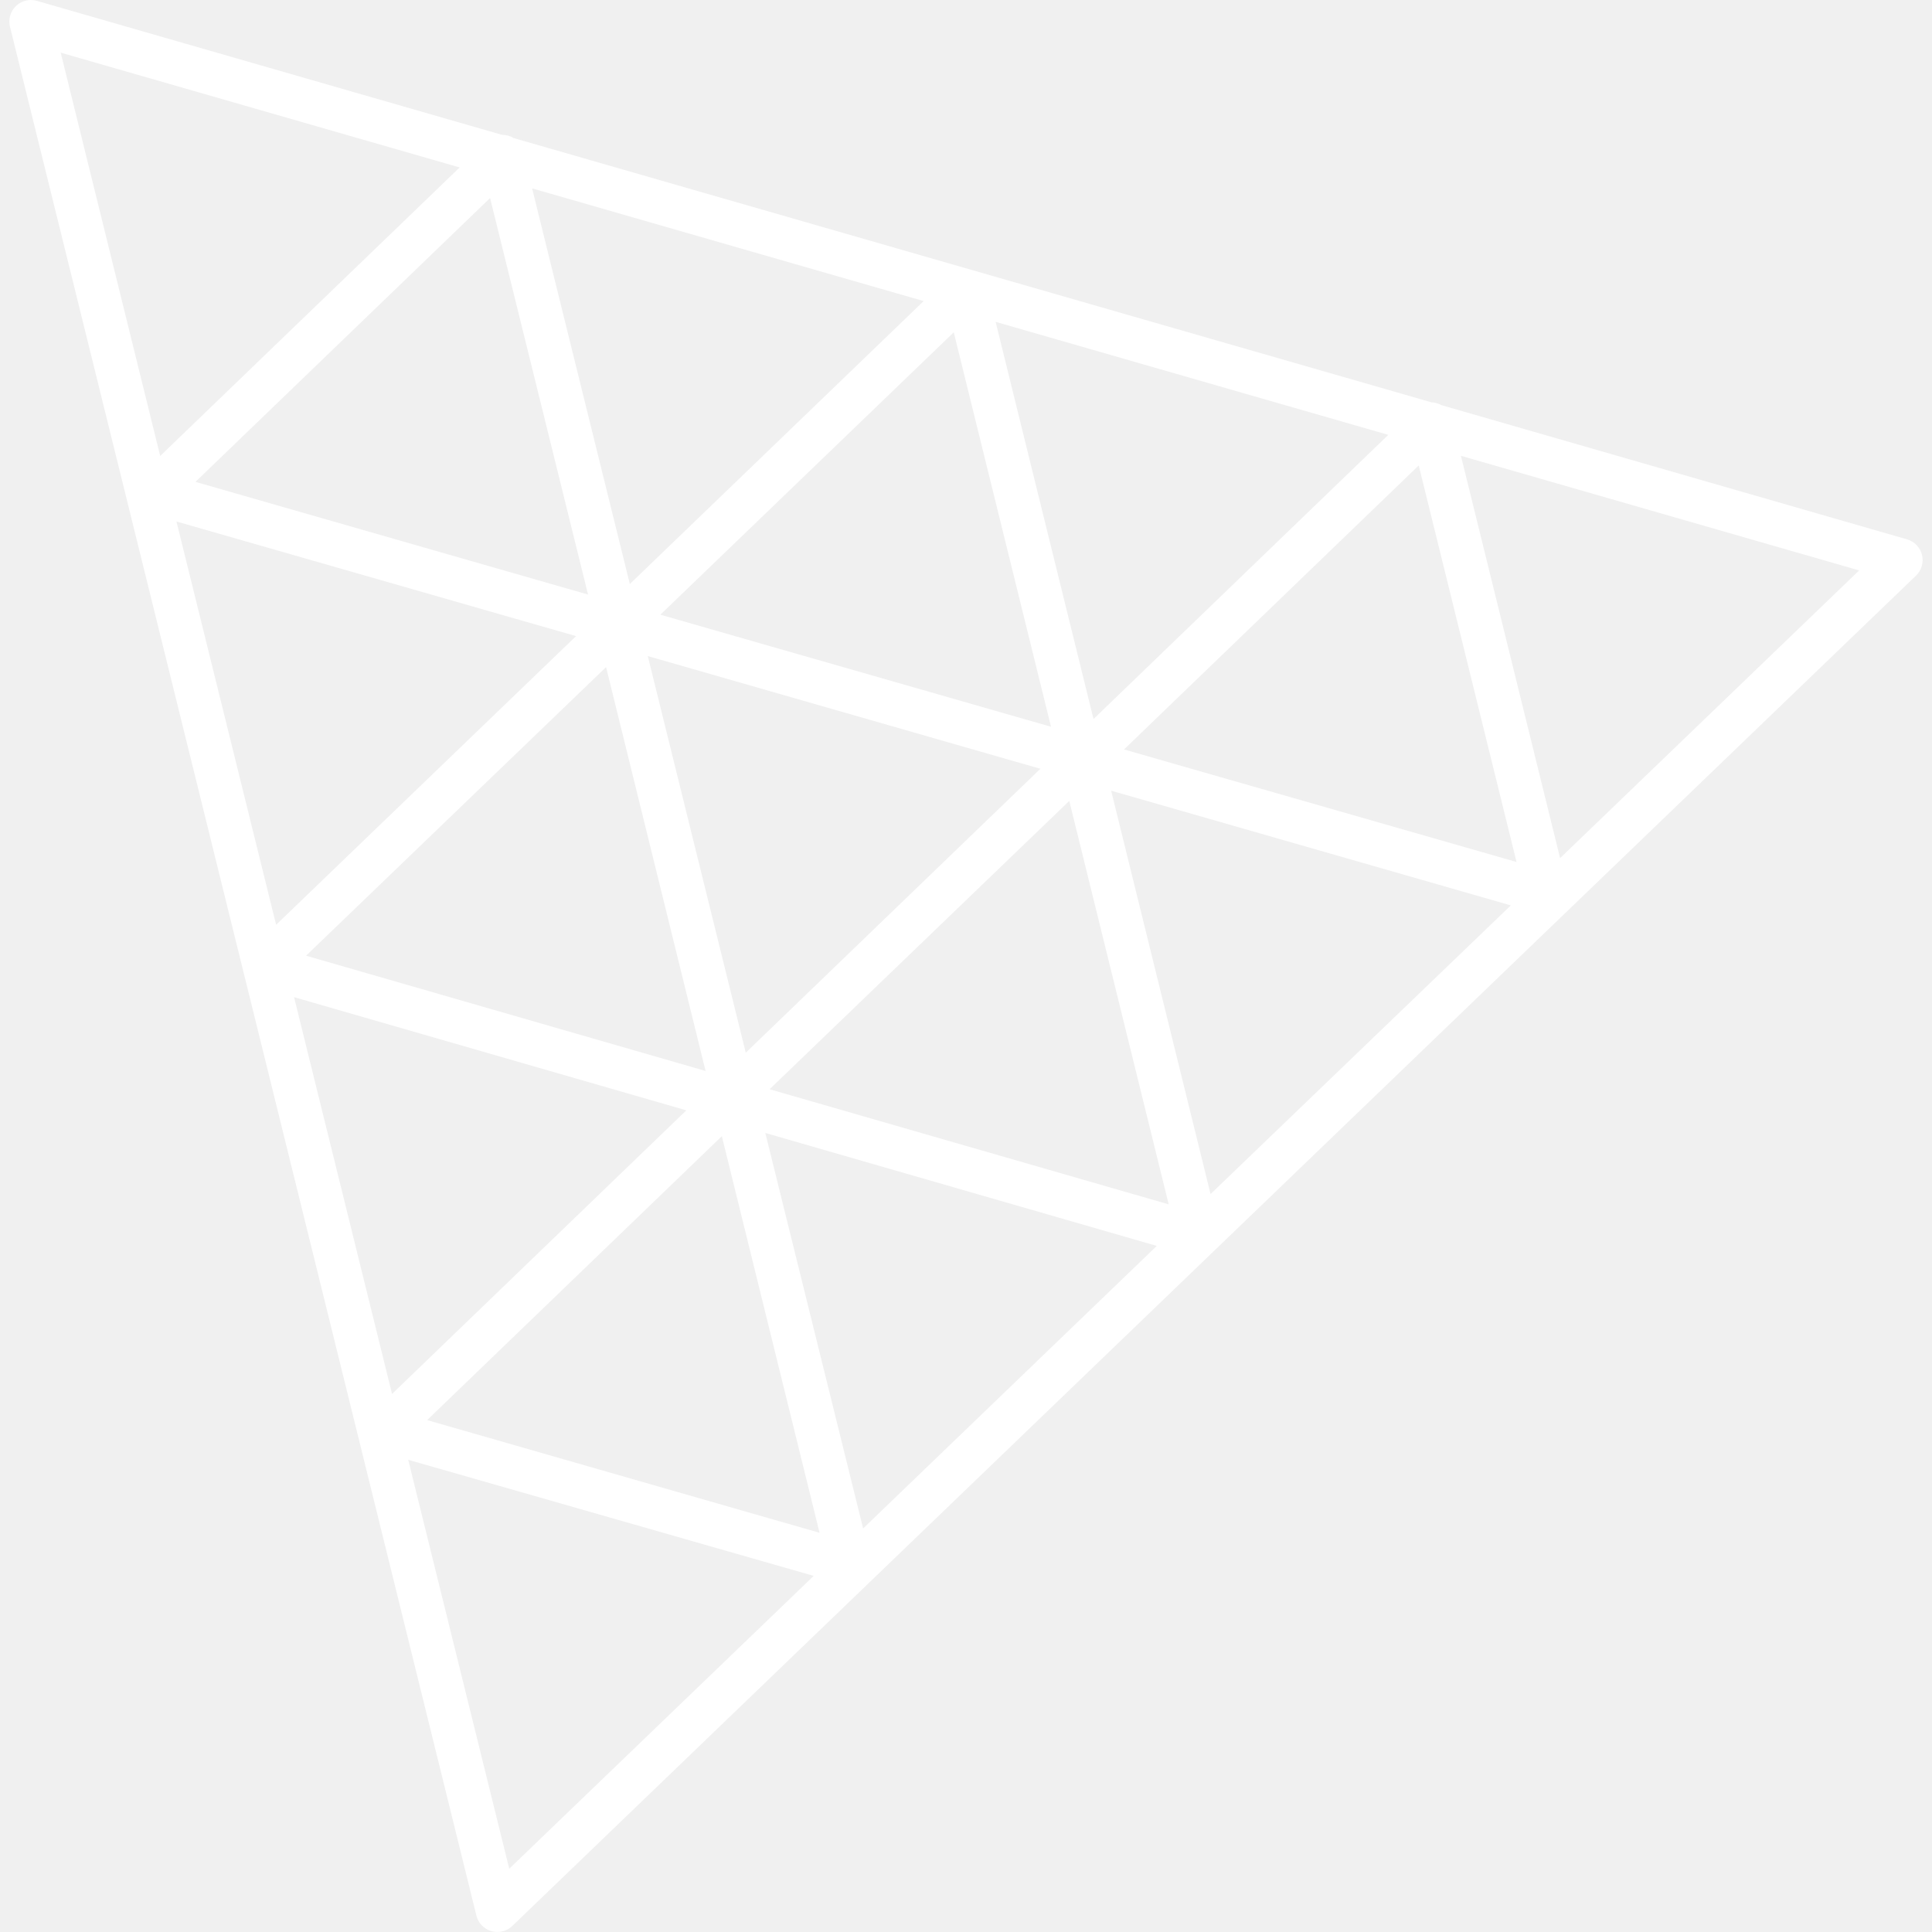
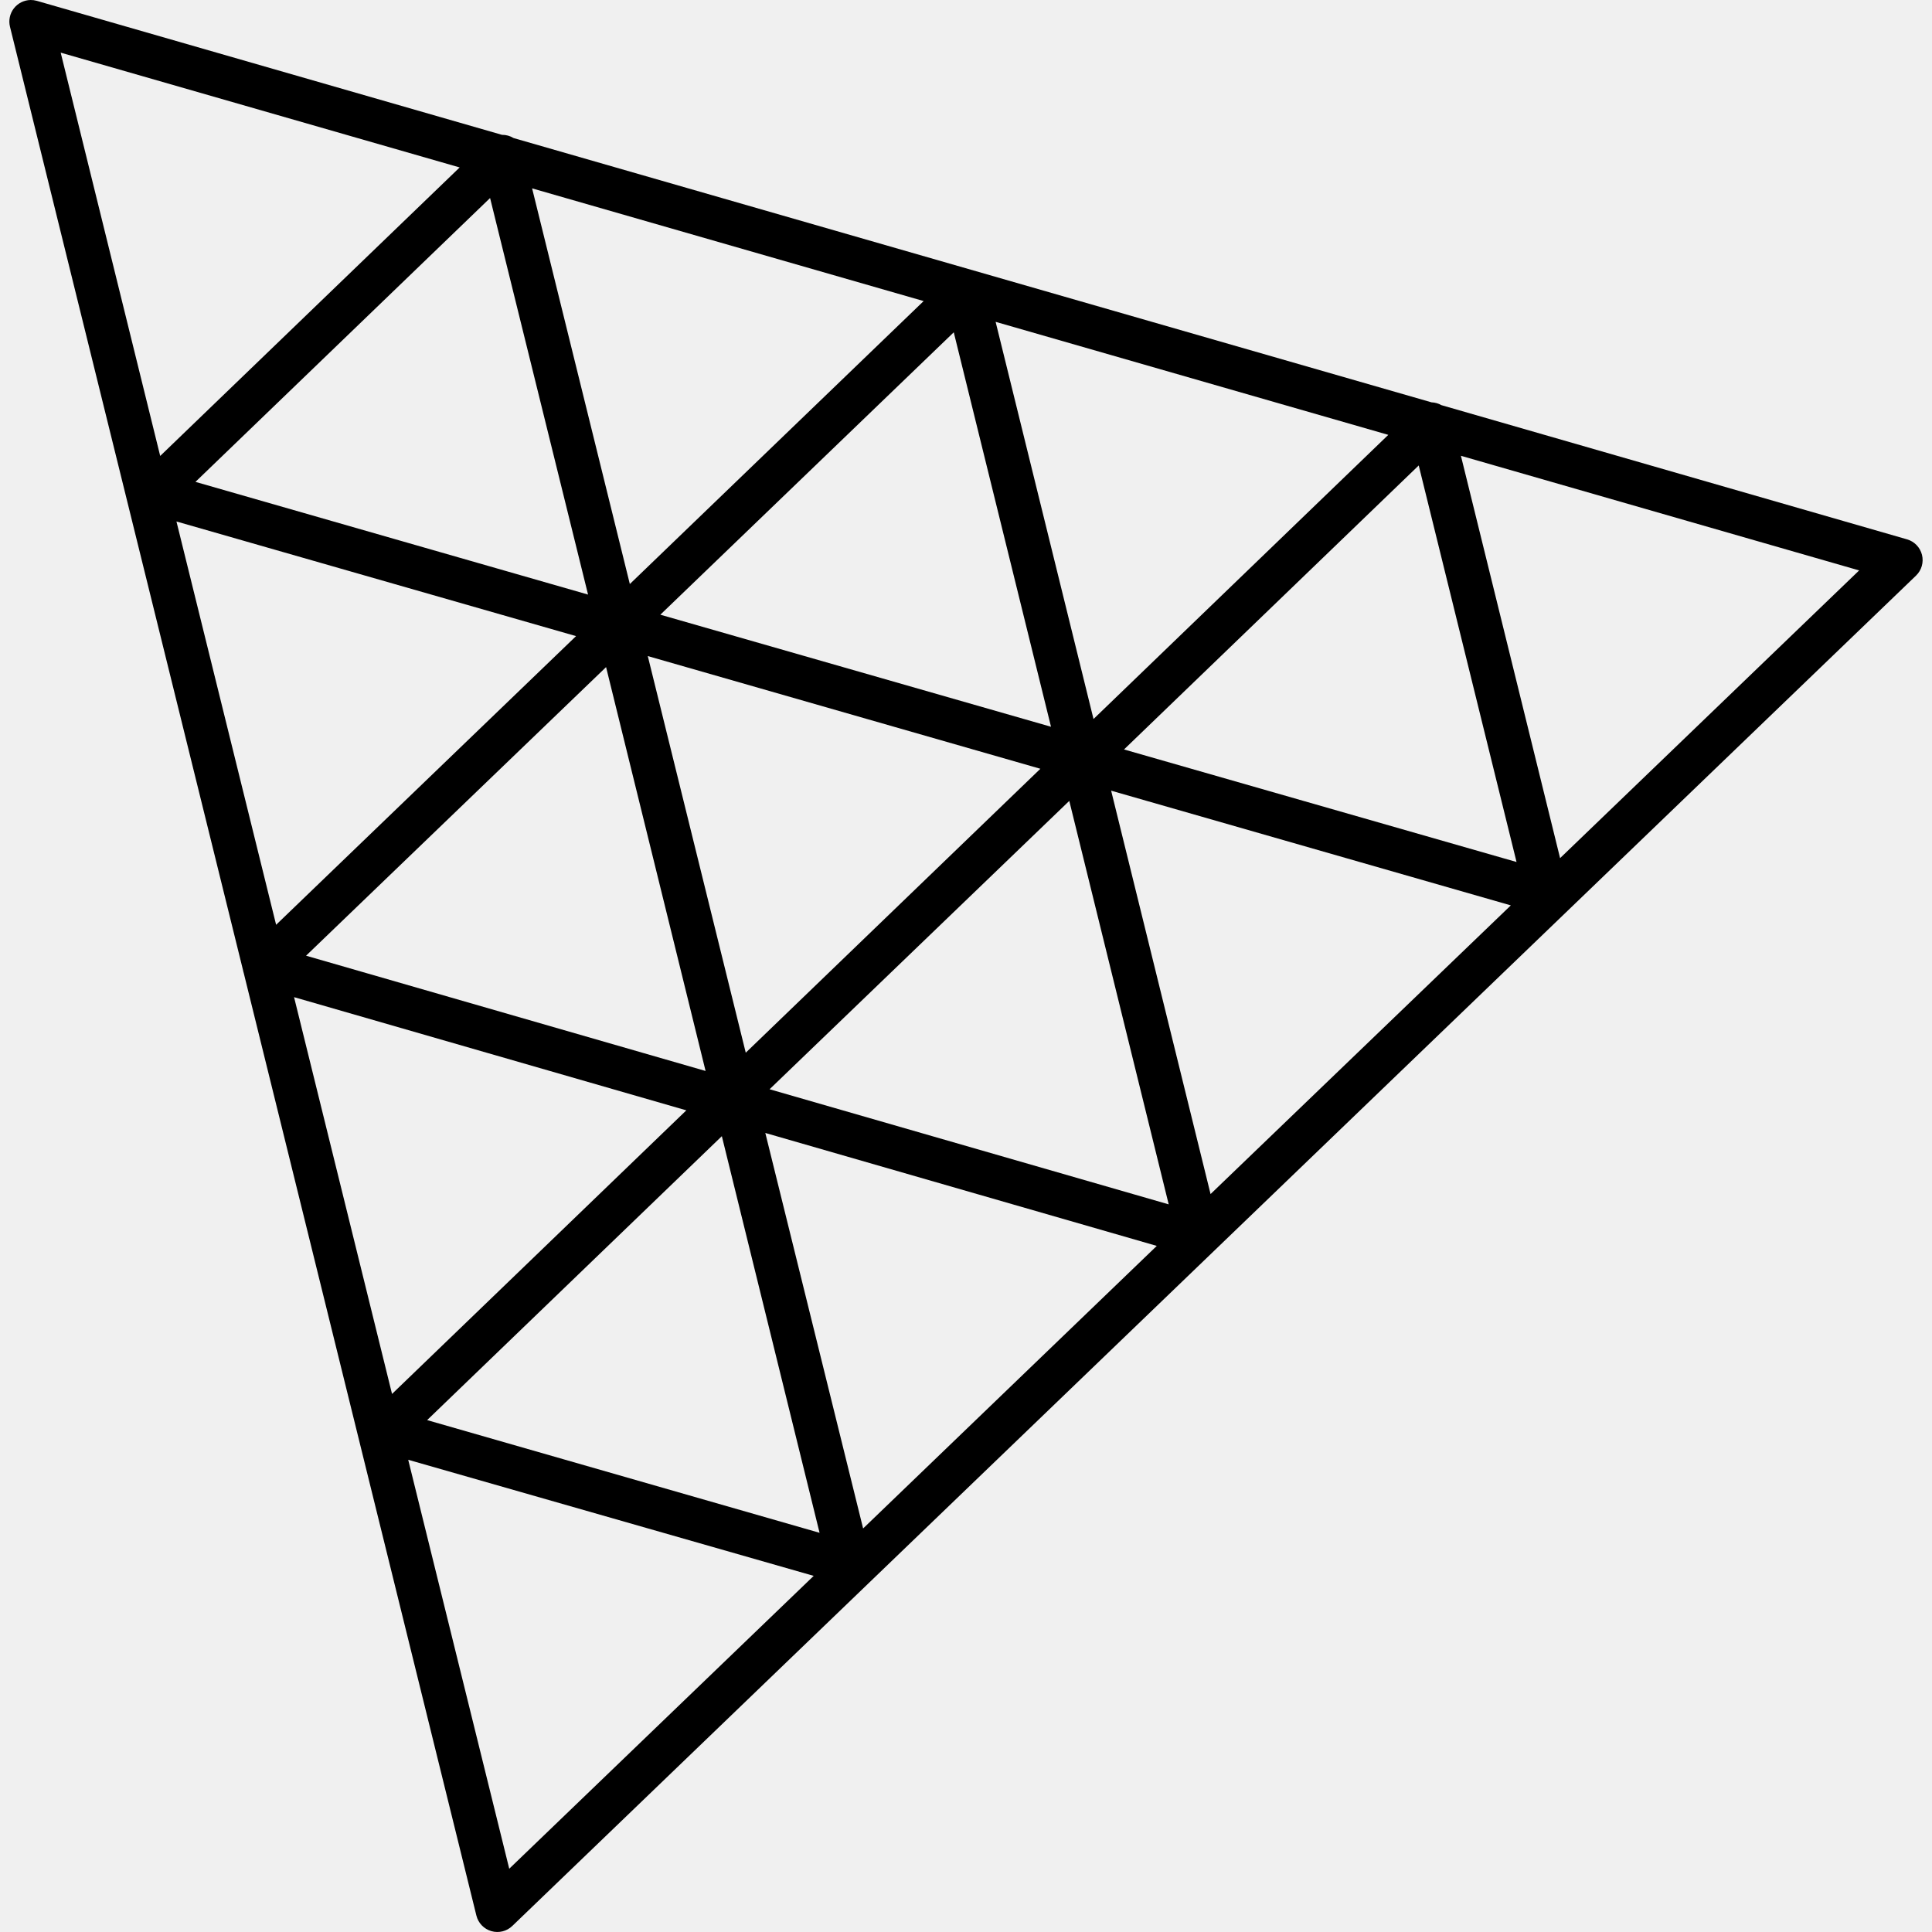
- <svg xmlns="http://www.w3.org/2000/svg" viewBox="0 0 24 24" fill="#ffffff">
+ <svg xmlns="http://www.w3.org/2000/svg" viewBox="0 0 24 24" fill="#000000">
  <path d="M.38 0a.268.268 0 0 0-.256.332l2.894 11.716a.268.268 0 0 0 .01.04l2.89 11.708a.268.268 0 0 0 .447.128L23.802 7.15a.268.268 0 0 0-.112-.45l-5.784-1.667a.268.268 0 0 0-.123-.035L6.38 1.715a.268.268 0 0 0-.144-.04L.456.01A.268.268 0 0 0 .38 0zm.374.654L5.71 2.08 1.99 5.664zM6.61 2.34l4.864 1.4-3.65 3.515zm-.522.12l1.217 4.926-4.877-1.4zm6.28 1.538l4.878 1.404-3.662 3.53zm-.52.13l1.208 4.9-4.853-1.392zm6.3 1.534l4.947 1.424-3.715 3.574zm-.524.12l1.215 4.926-4.876-1.398zm-15.432.696l4.964 1.424-3.726 3.586zM8.047 8.15l4.877 1.4-3.66 3.527zm-.518.137l1.236 5.017-4.963-1.432zm6.274 1.535l4.965 1.425-3.73 3.586zm-.52.127l1.235 5.012-4.958-1.43zm-9.63 2.438l4.873 1.406-3.656 3.523zm5.854 1.687l4.863 1.403-3.648 3.51zm-.54.04l1.214 4.927-4.875-1.4zm-3.896 4.02l5.037 1.442-3.782 3.638z" />
</svg>
